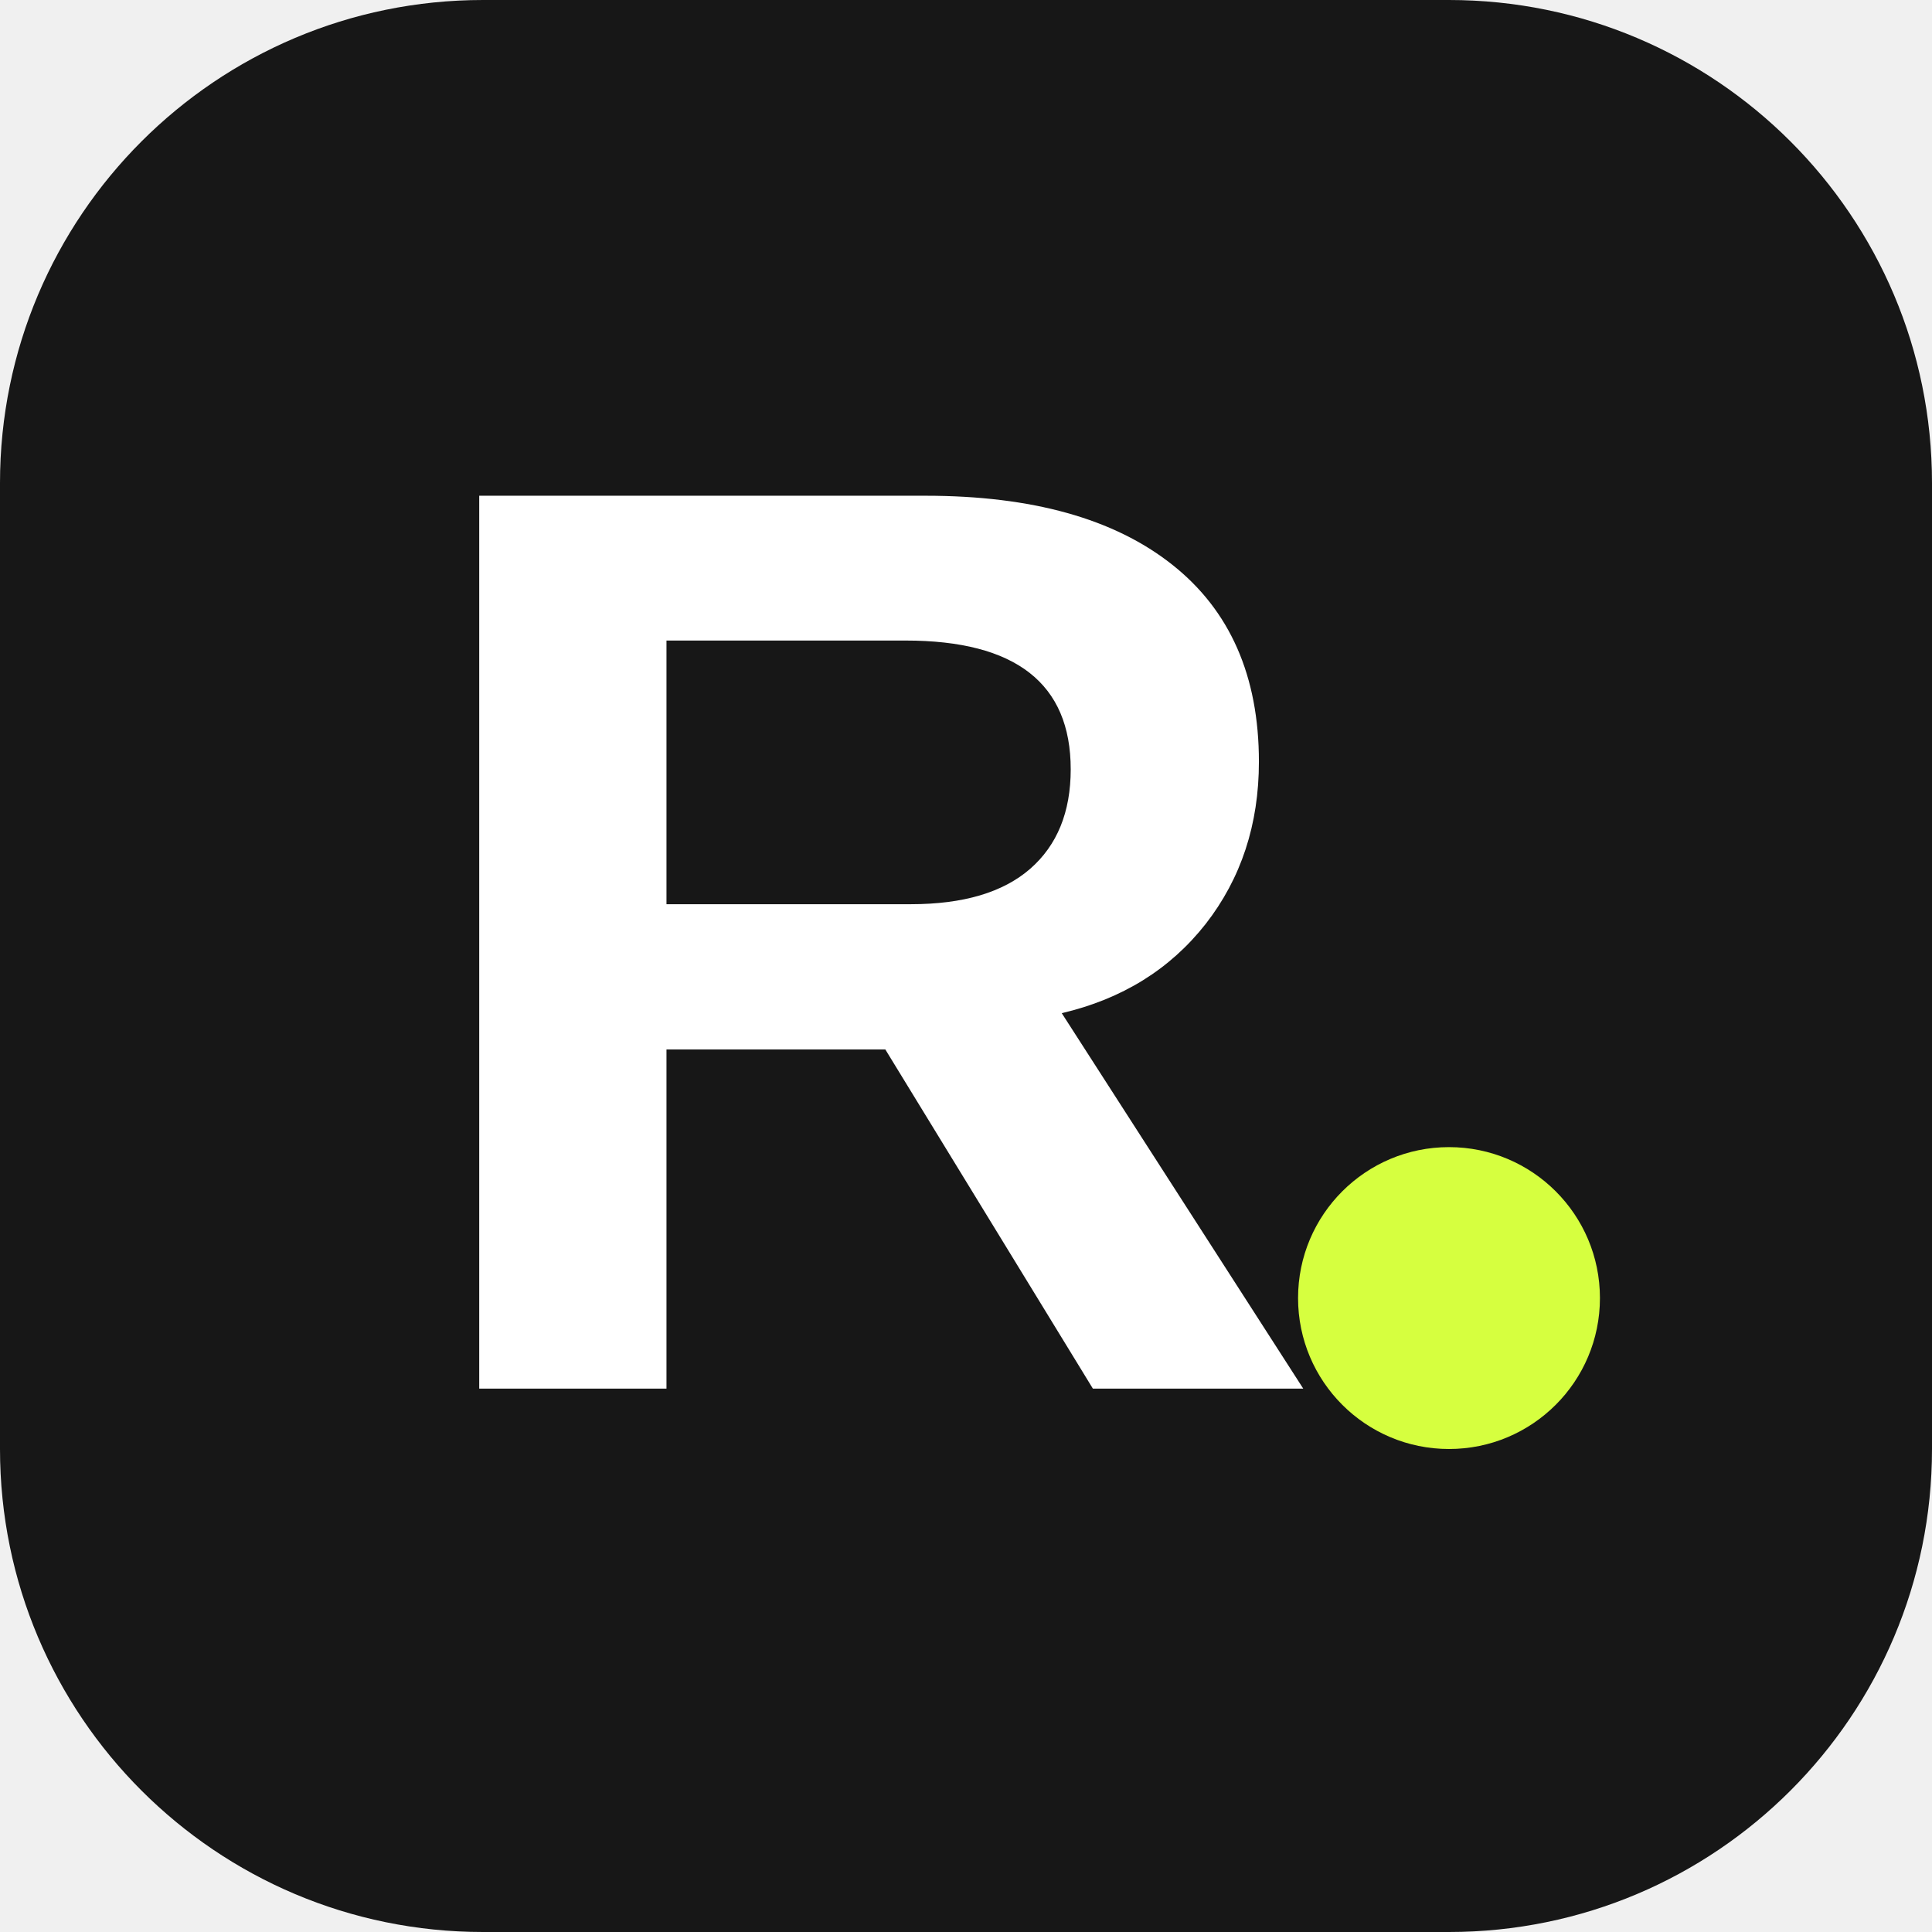
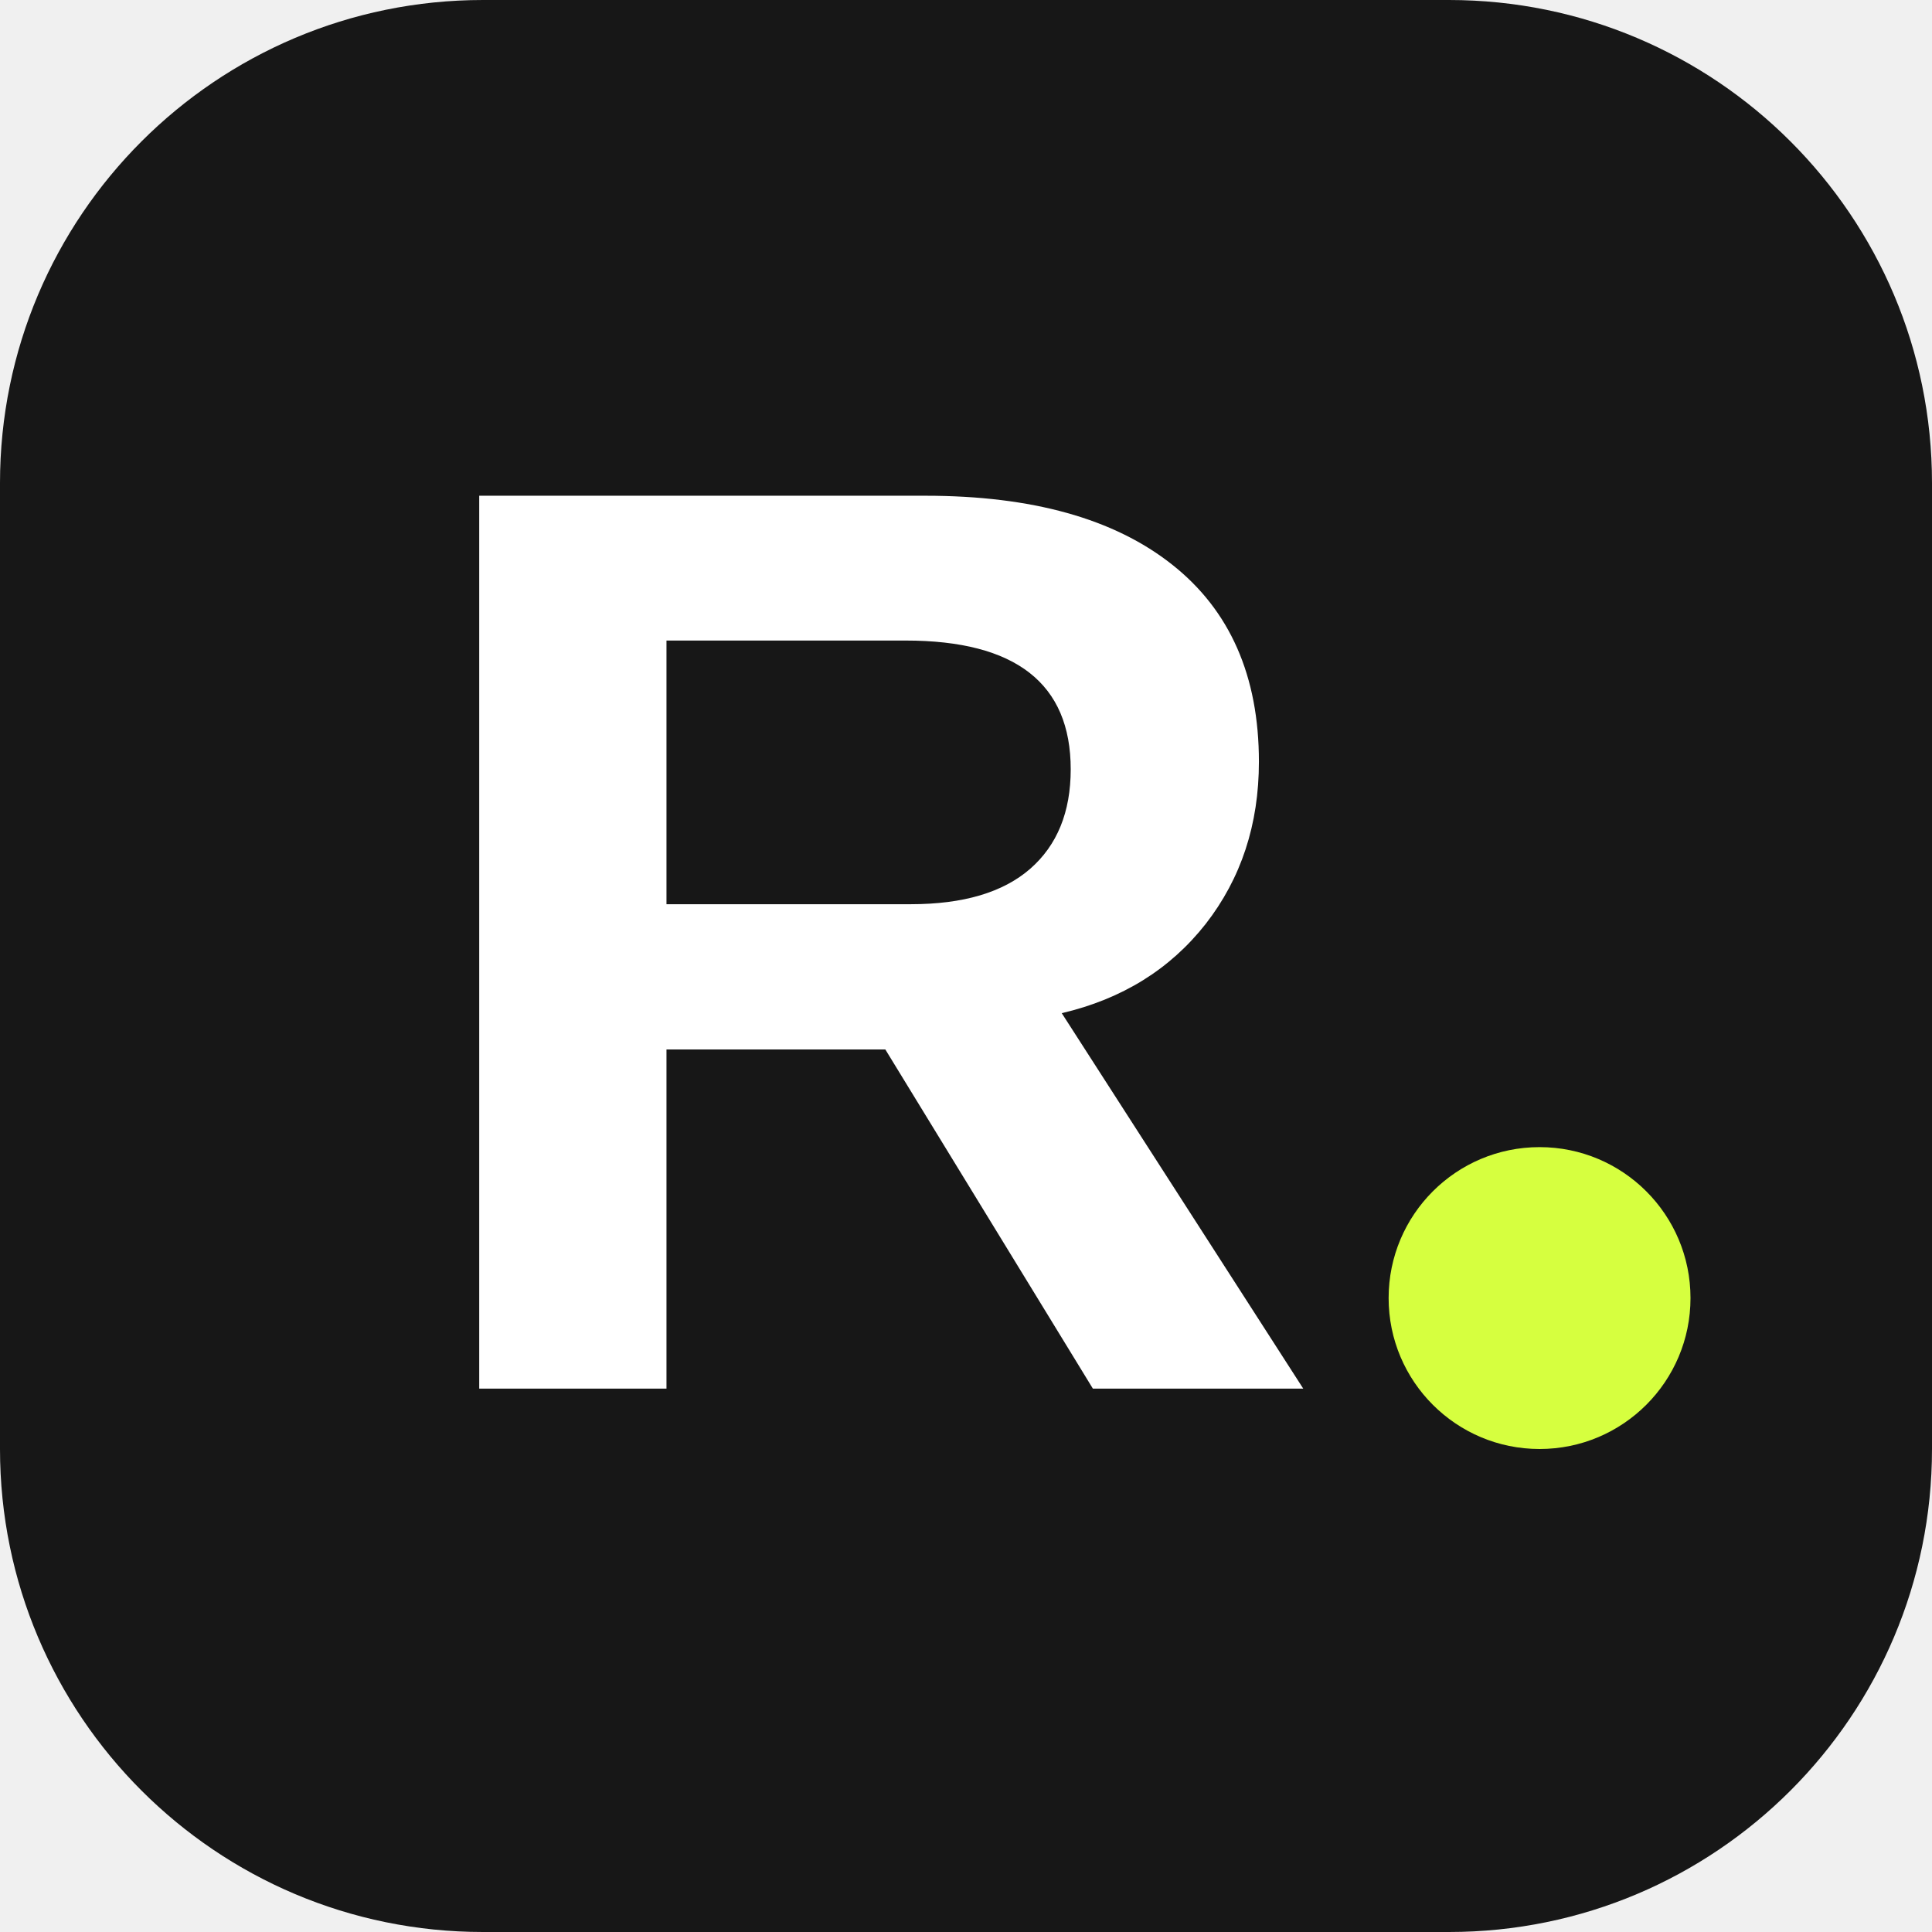
<svg xmlns="http://www.w3.org/2000/svg" viewBox="0 0 64 64">
  <rect width="64" height="64" rx="16" fill="#171717" />
  <text x="13" y="46" fill="#fff" font-family="Arial,sans-serif" font-size="43" font-weight="700">R</text>
-   <circle cx="48" cy="43" r="5" fill="#d6ff3f" />
+   <circle cx="51" cy="43" r="5" fill="#d6ff3f" />
</svg>
